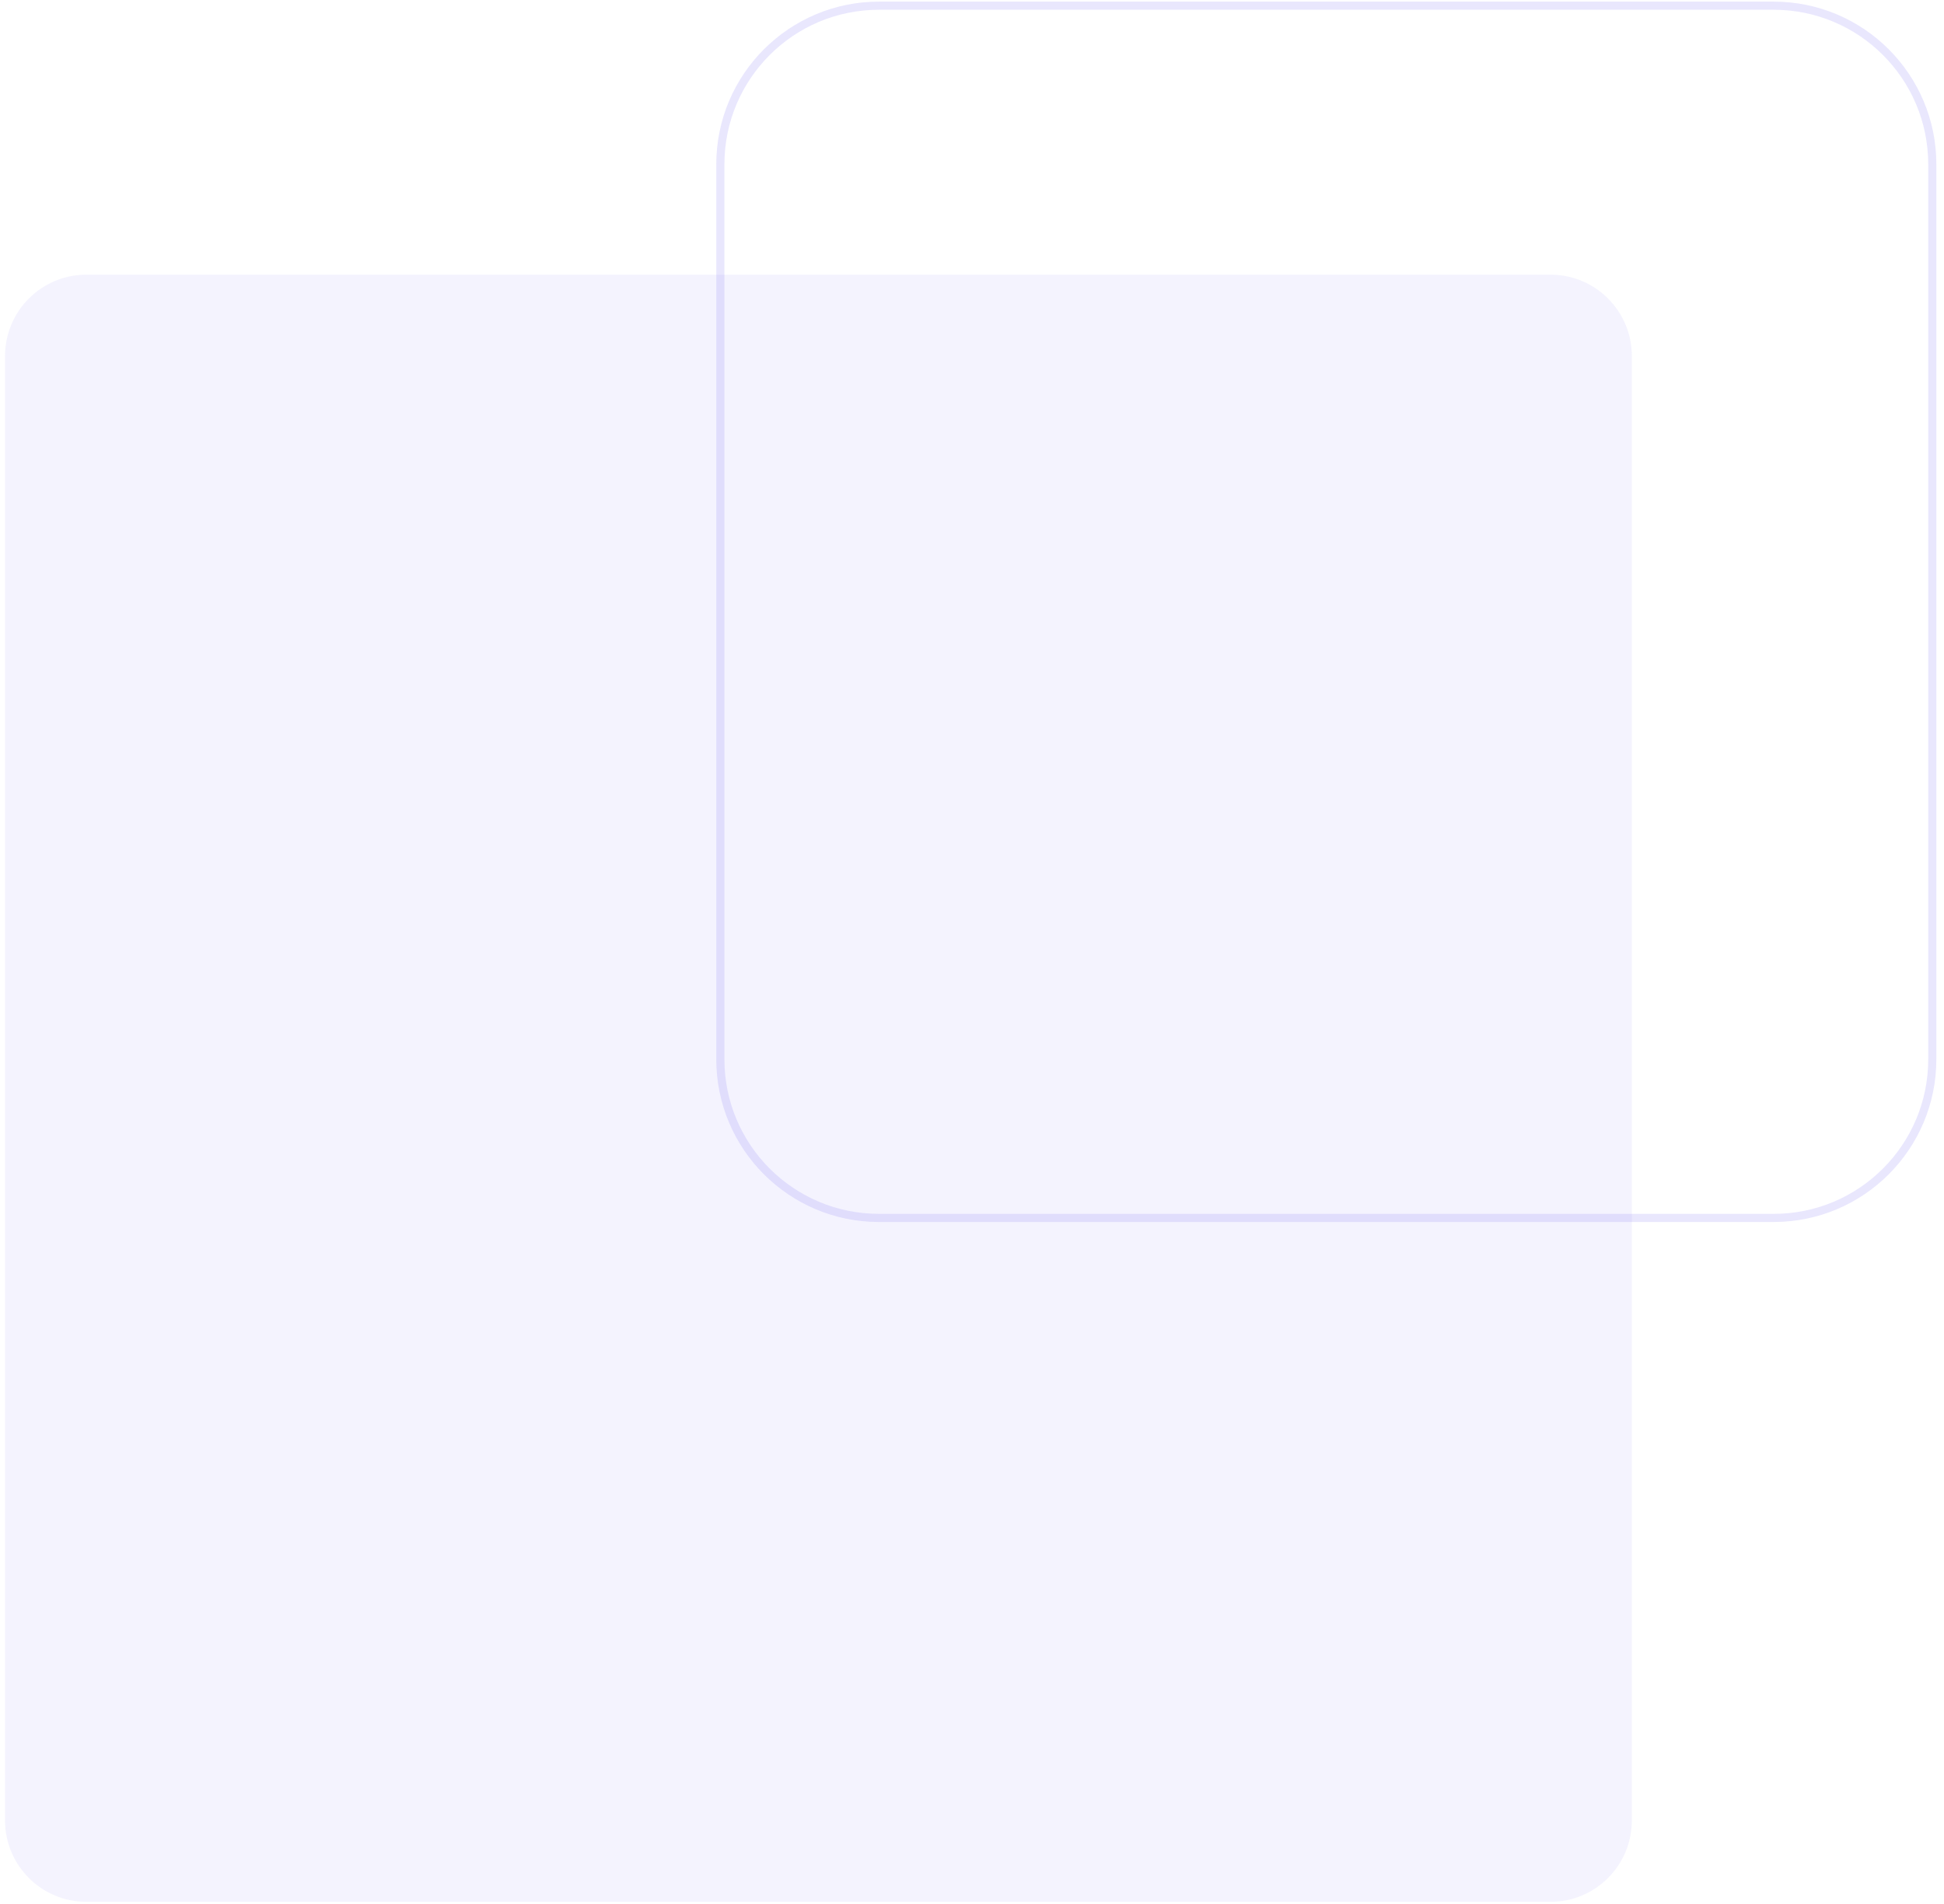
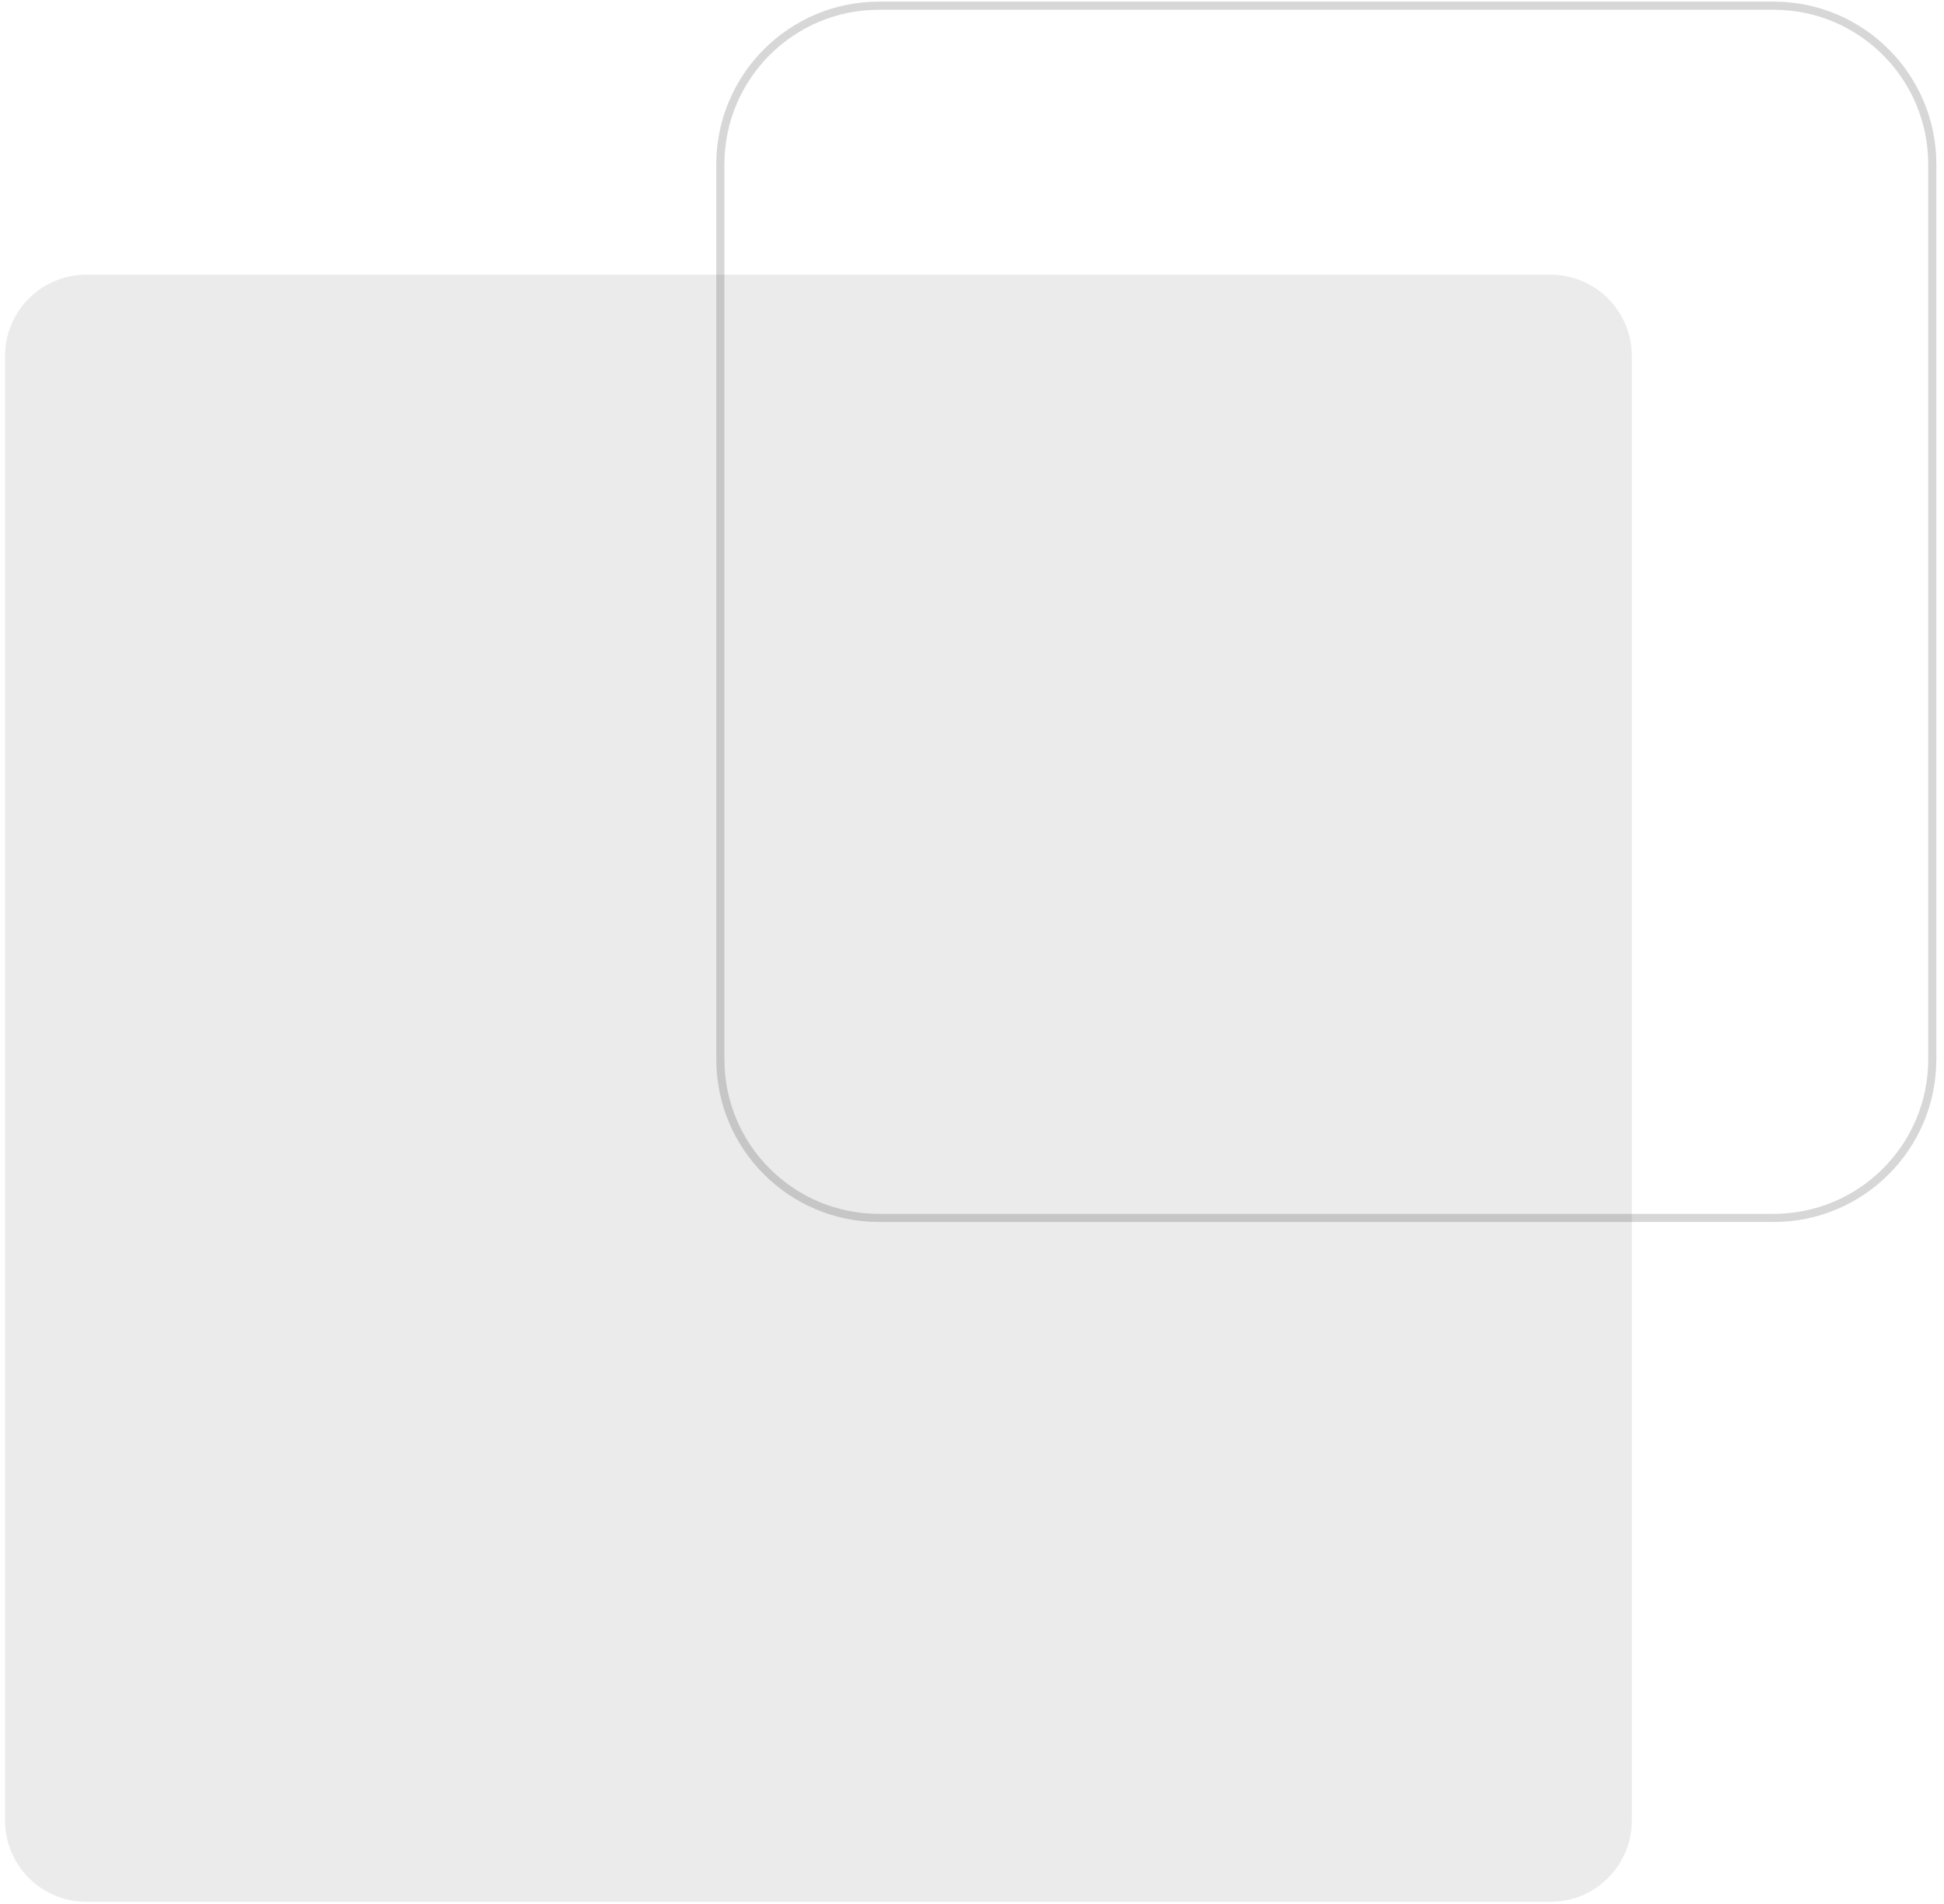
<svg xmlns="http://www.w3.org/2000/svg" width="239" height="234" viewBox="0 0 239 234" fill="none">
-   <rect x="88.561" y="0.7" width="149" height="149" rx="19.5" stroke="#7367F0" stroke-opacity="0.16" />
-   <rect x="0.621" y="33.761" width="200" height="200" rx="10" fill="#7367F0" fill-opacity="0.08" />
+   <rect x="88.561" y="0.7" width="149" height="149" rx="19.5" stroke="currentColor" stroke-opacity="0.16" />
+   <rect x="0.621" y="33.761" width="200" height="200" rx="10" fill="currentColor" fill-opacity="0.08" />
</svg>
